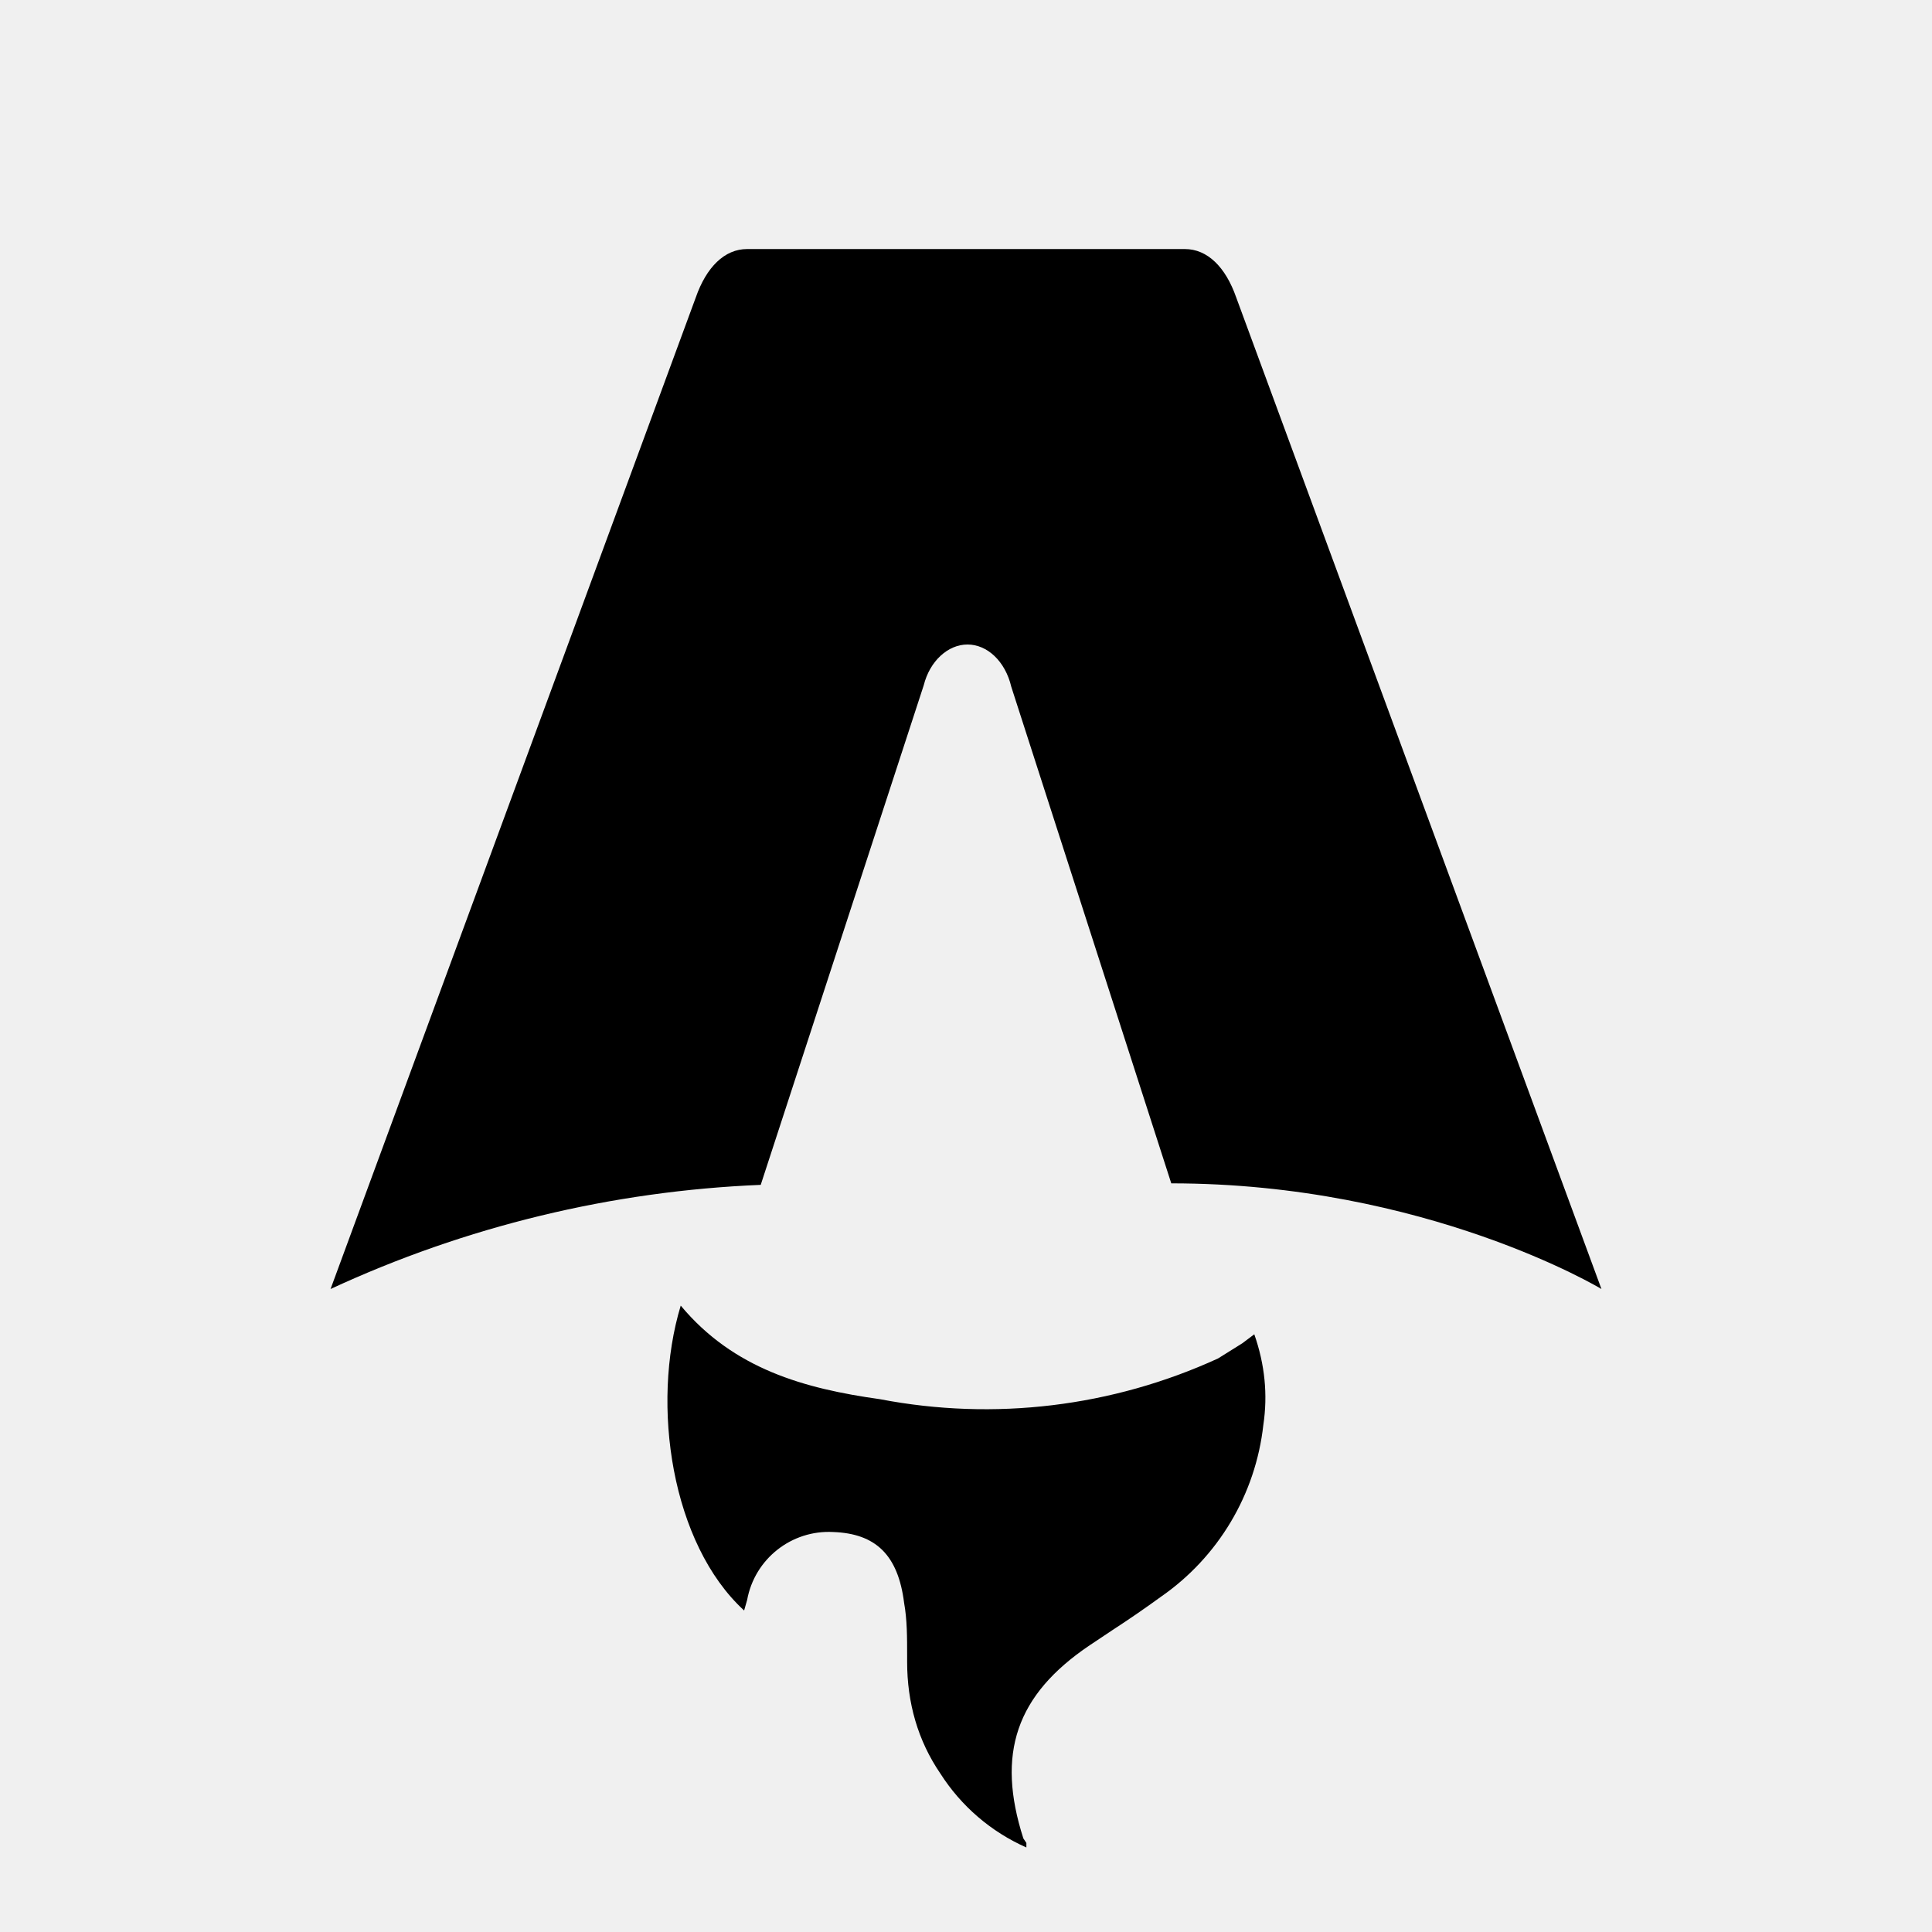
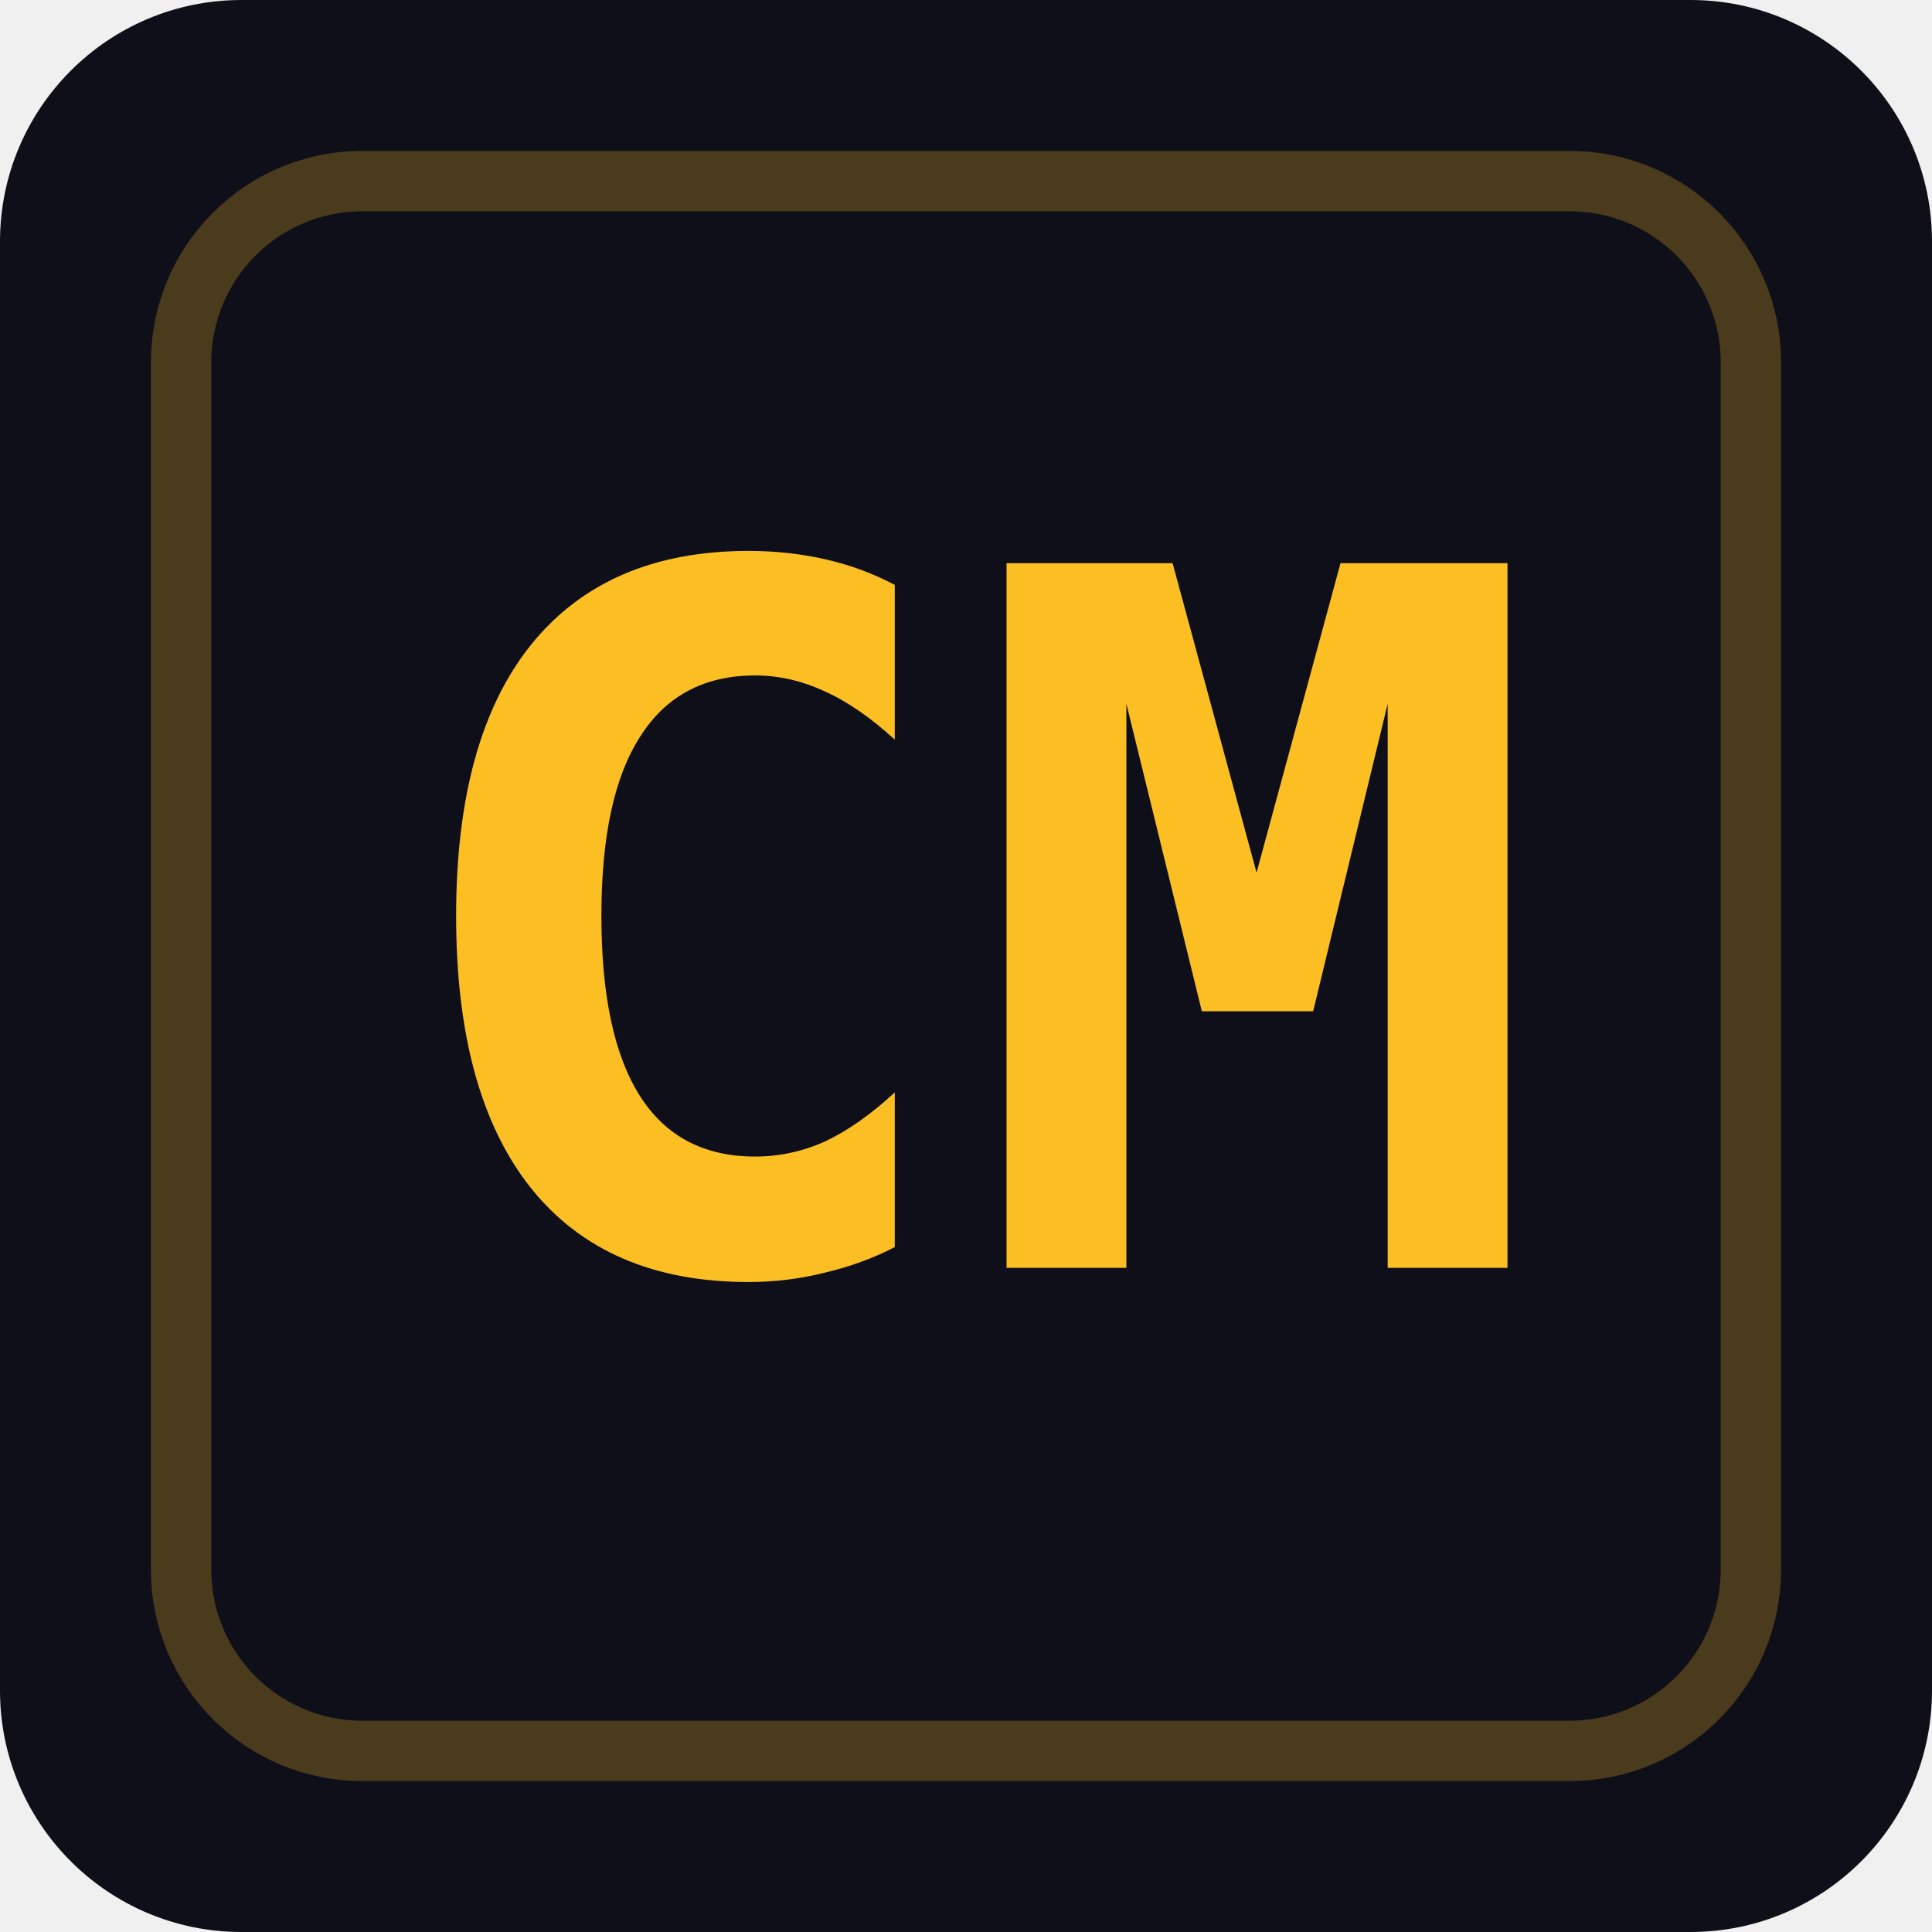
- <svg xmlns="http://www.w3.org/2000/svg" fill="none" viewBox="0 0 128 128">
-   <path d="M50.4 78.5a75.1 75.1 0 0 0-28.5 6.9l24.2-65.7c.7-2 1.9-3.2 3.4-3.2h29c1.5 0 2.7 1.2 3.4 3.2l24.2 65.7s-11.6-7-28.5-7L67 45.5c-.4-1.7-1.6-2.8-2.9-2.8-1.3 0-2.5 1.1-2.9 2.7L50.4 78.5Zm-1.1 28.2Zm-4.2-20.2c-2 6.6-.6 15.8 4.2 20.2a17.5 17.5 0 0 1 .2-.7 5.5 5.5 0 0 1 5.7-4.5c2.8.1 4.3 1.5 4.7 4.7.2 1.1.2 2.3.2 3.5v.4c0 2.7.7 5.2 2.2 7.4a13 13 0 0 0 5.7 4.9v-.3l-.2-.3c-1.8-5.6-.5-9.5 4.4-12.8l1.5-1a73 73 0 0 0 3.2-2.2 16 16 0 0 0 6.8-11.4c.3-2 .1-4-.6-6l-.8.6-1.6 1a37 37 0 0 1-22.4 2.7c-5-.7-9.7-2-13.2-6.2Z" />
-   <style>
-         path { fill: #000; }
-         @media (prefers-color-scheme: dark) {
-             path { fill: #FFF; }
-         }
-     </style>
+ <svg xmlns="http://www.w3.org/2000/svg" viewBox="0 0 32 32">
+   <rect width="32" height="32" rx="4" fill="#0f0f1a" />
+   <rect x="3" y="3" width="26" height="26" rx="3" fill="none" stroke="#fbbf24" stroke-width="1" opacity="0.25" />
+   <text x="16" y="21" text-anchor="middle" font-family="monospace" font-weight="700" font-size="16" fill="#fbbf24">CM</text>
</svg>
